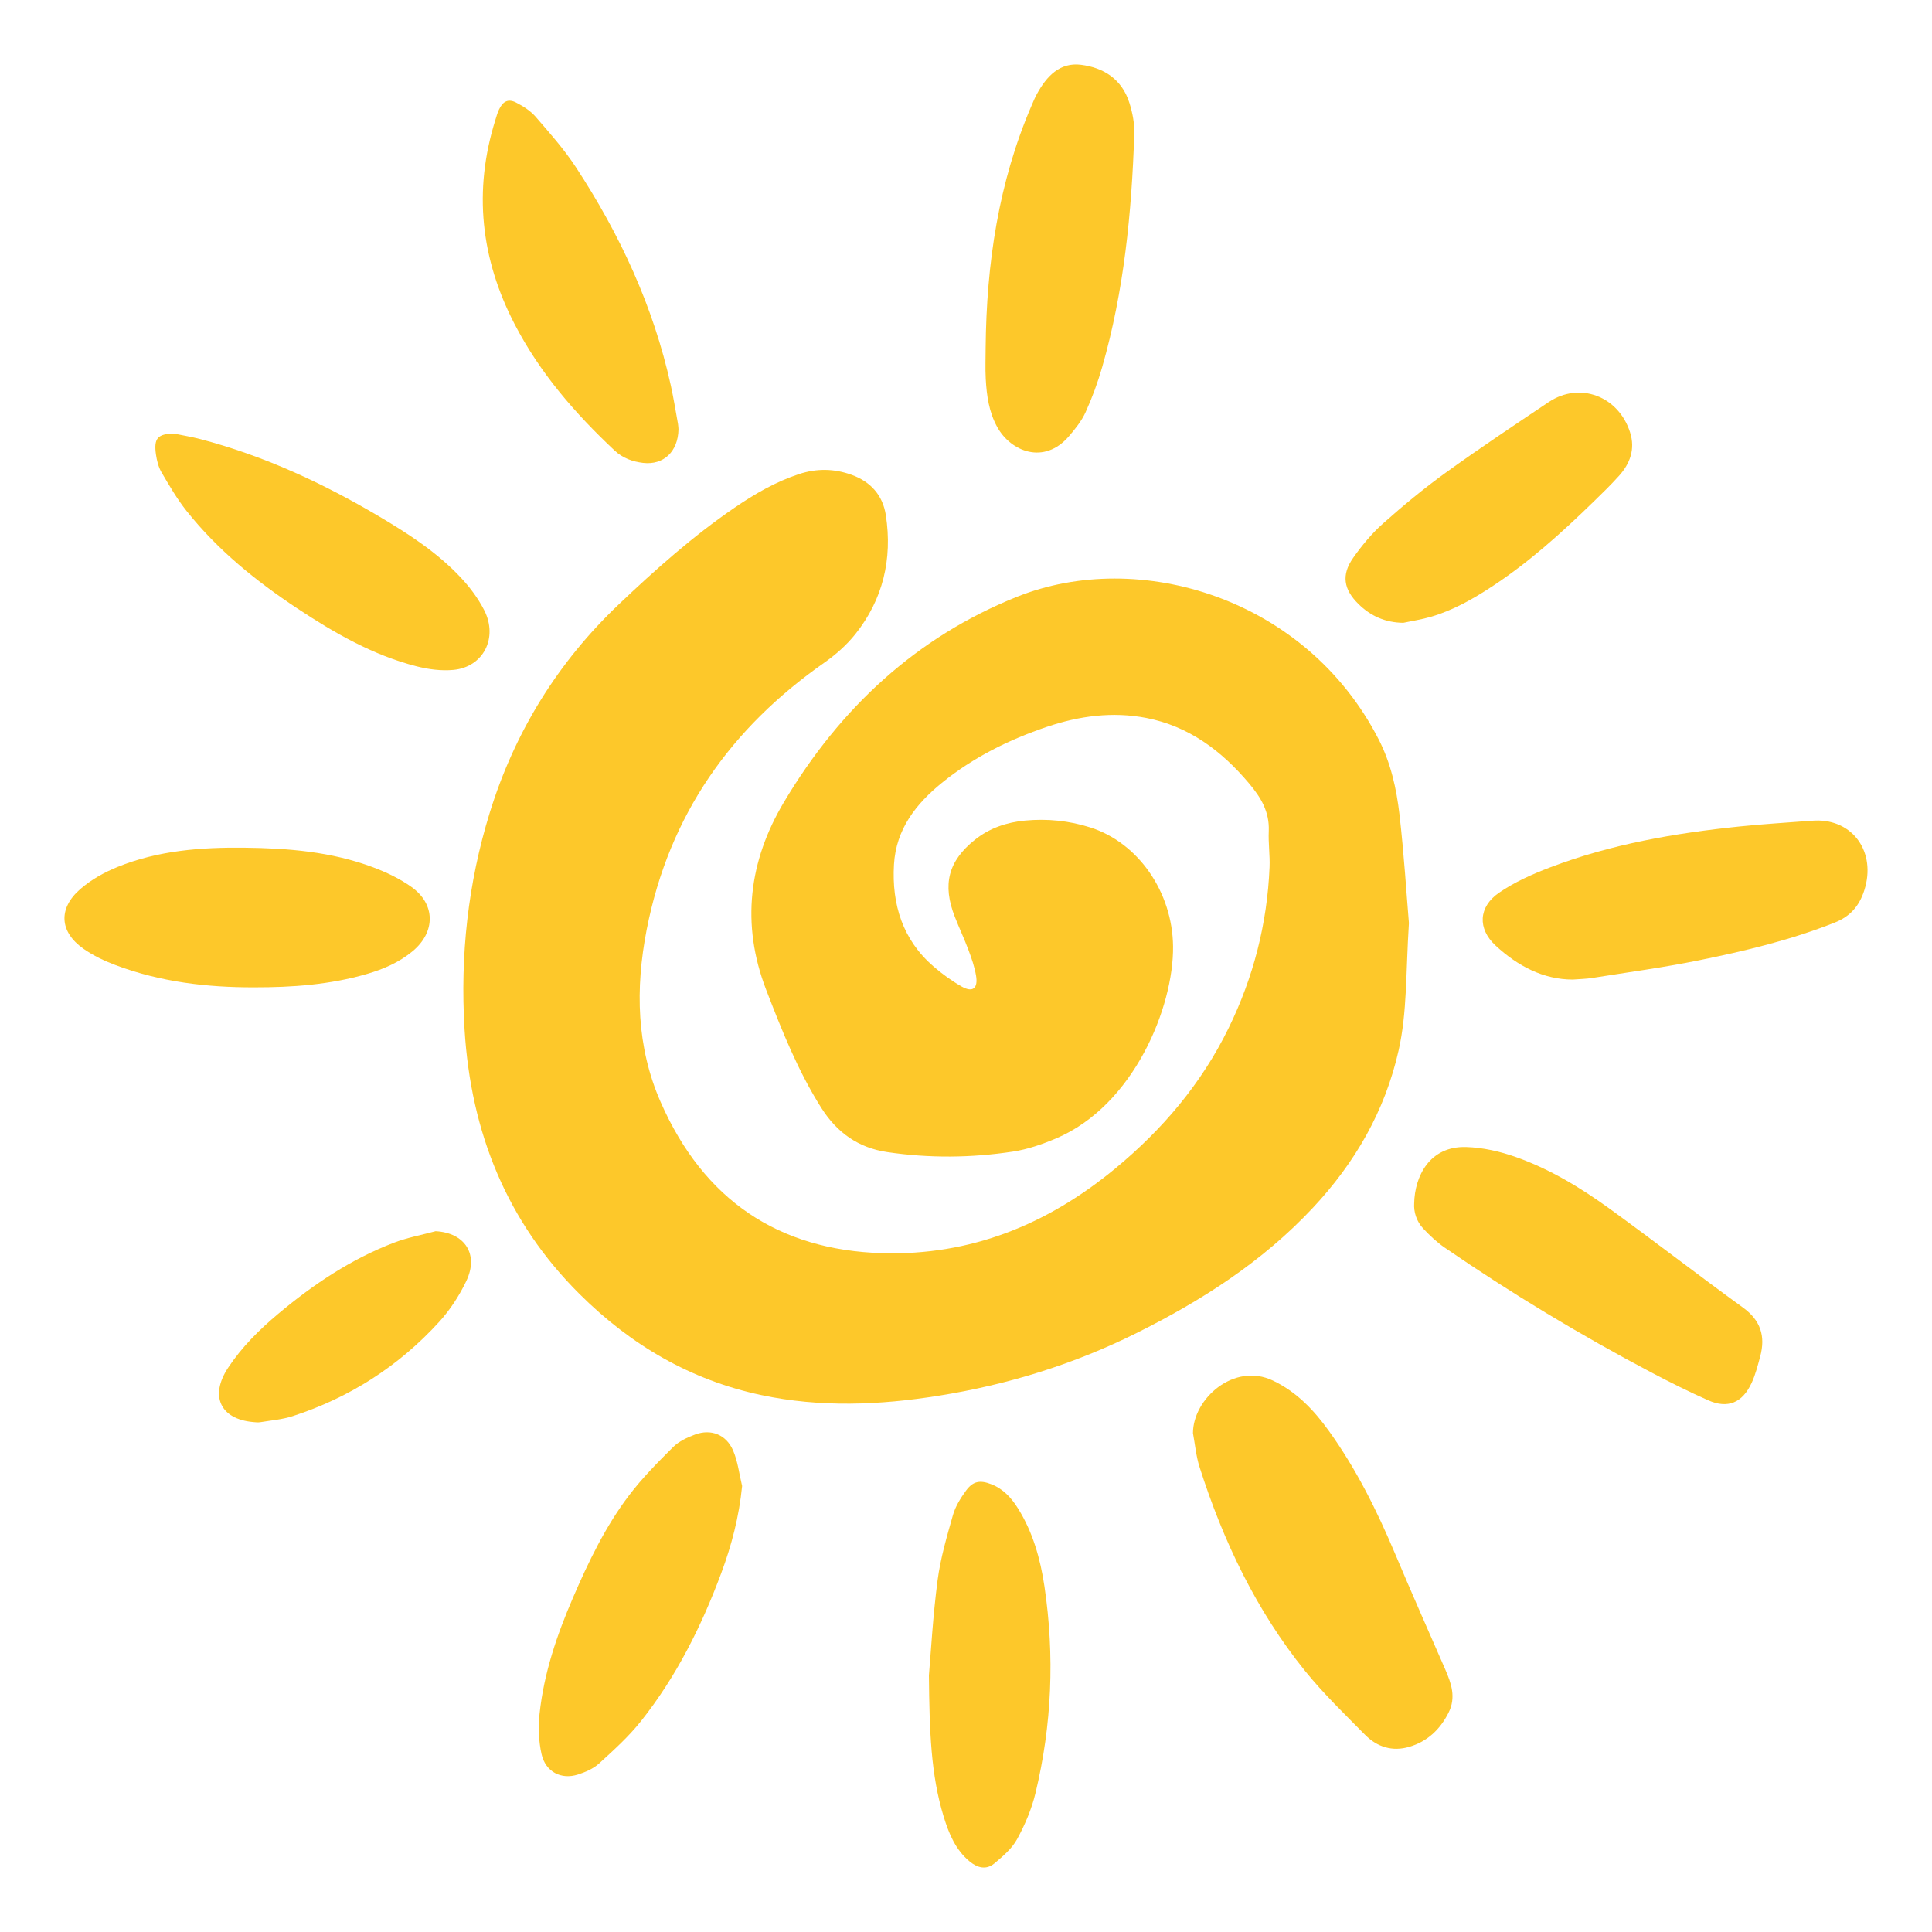
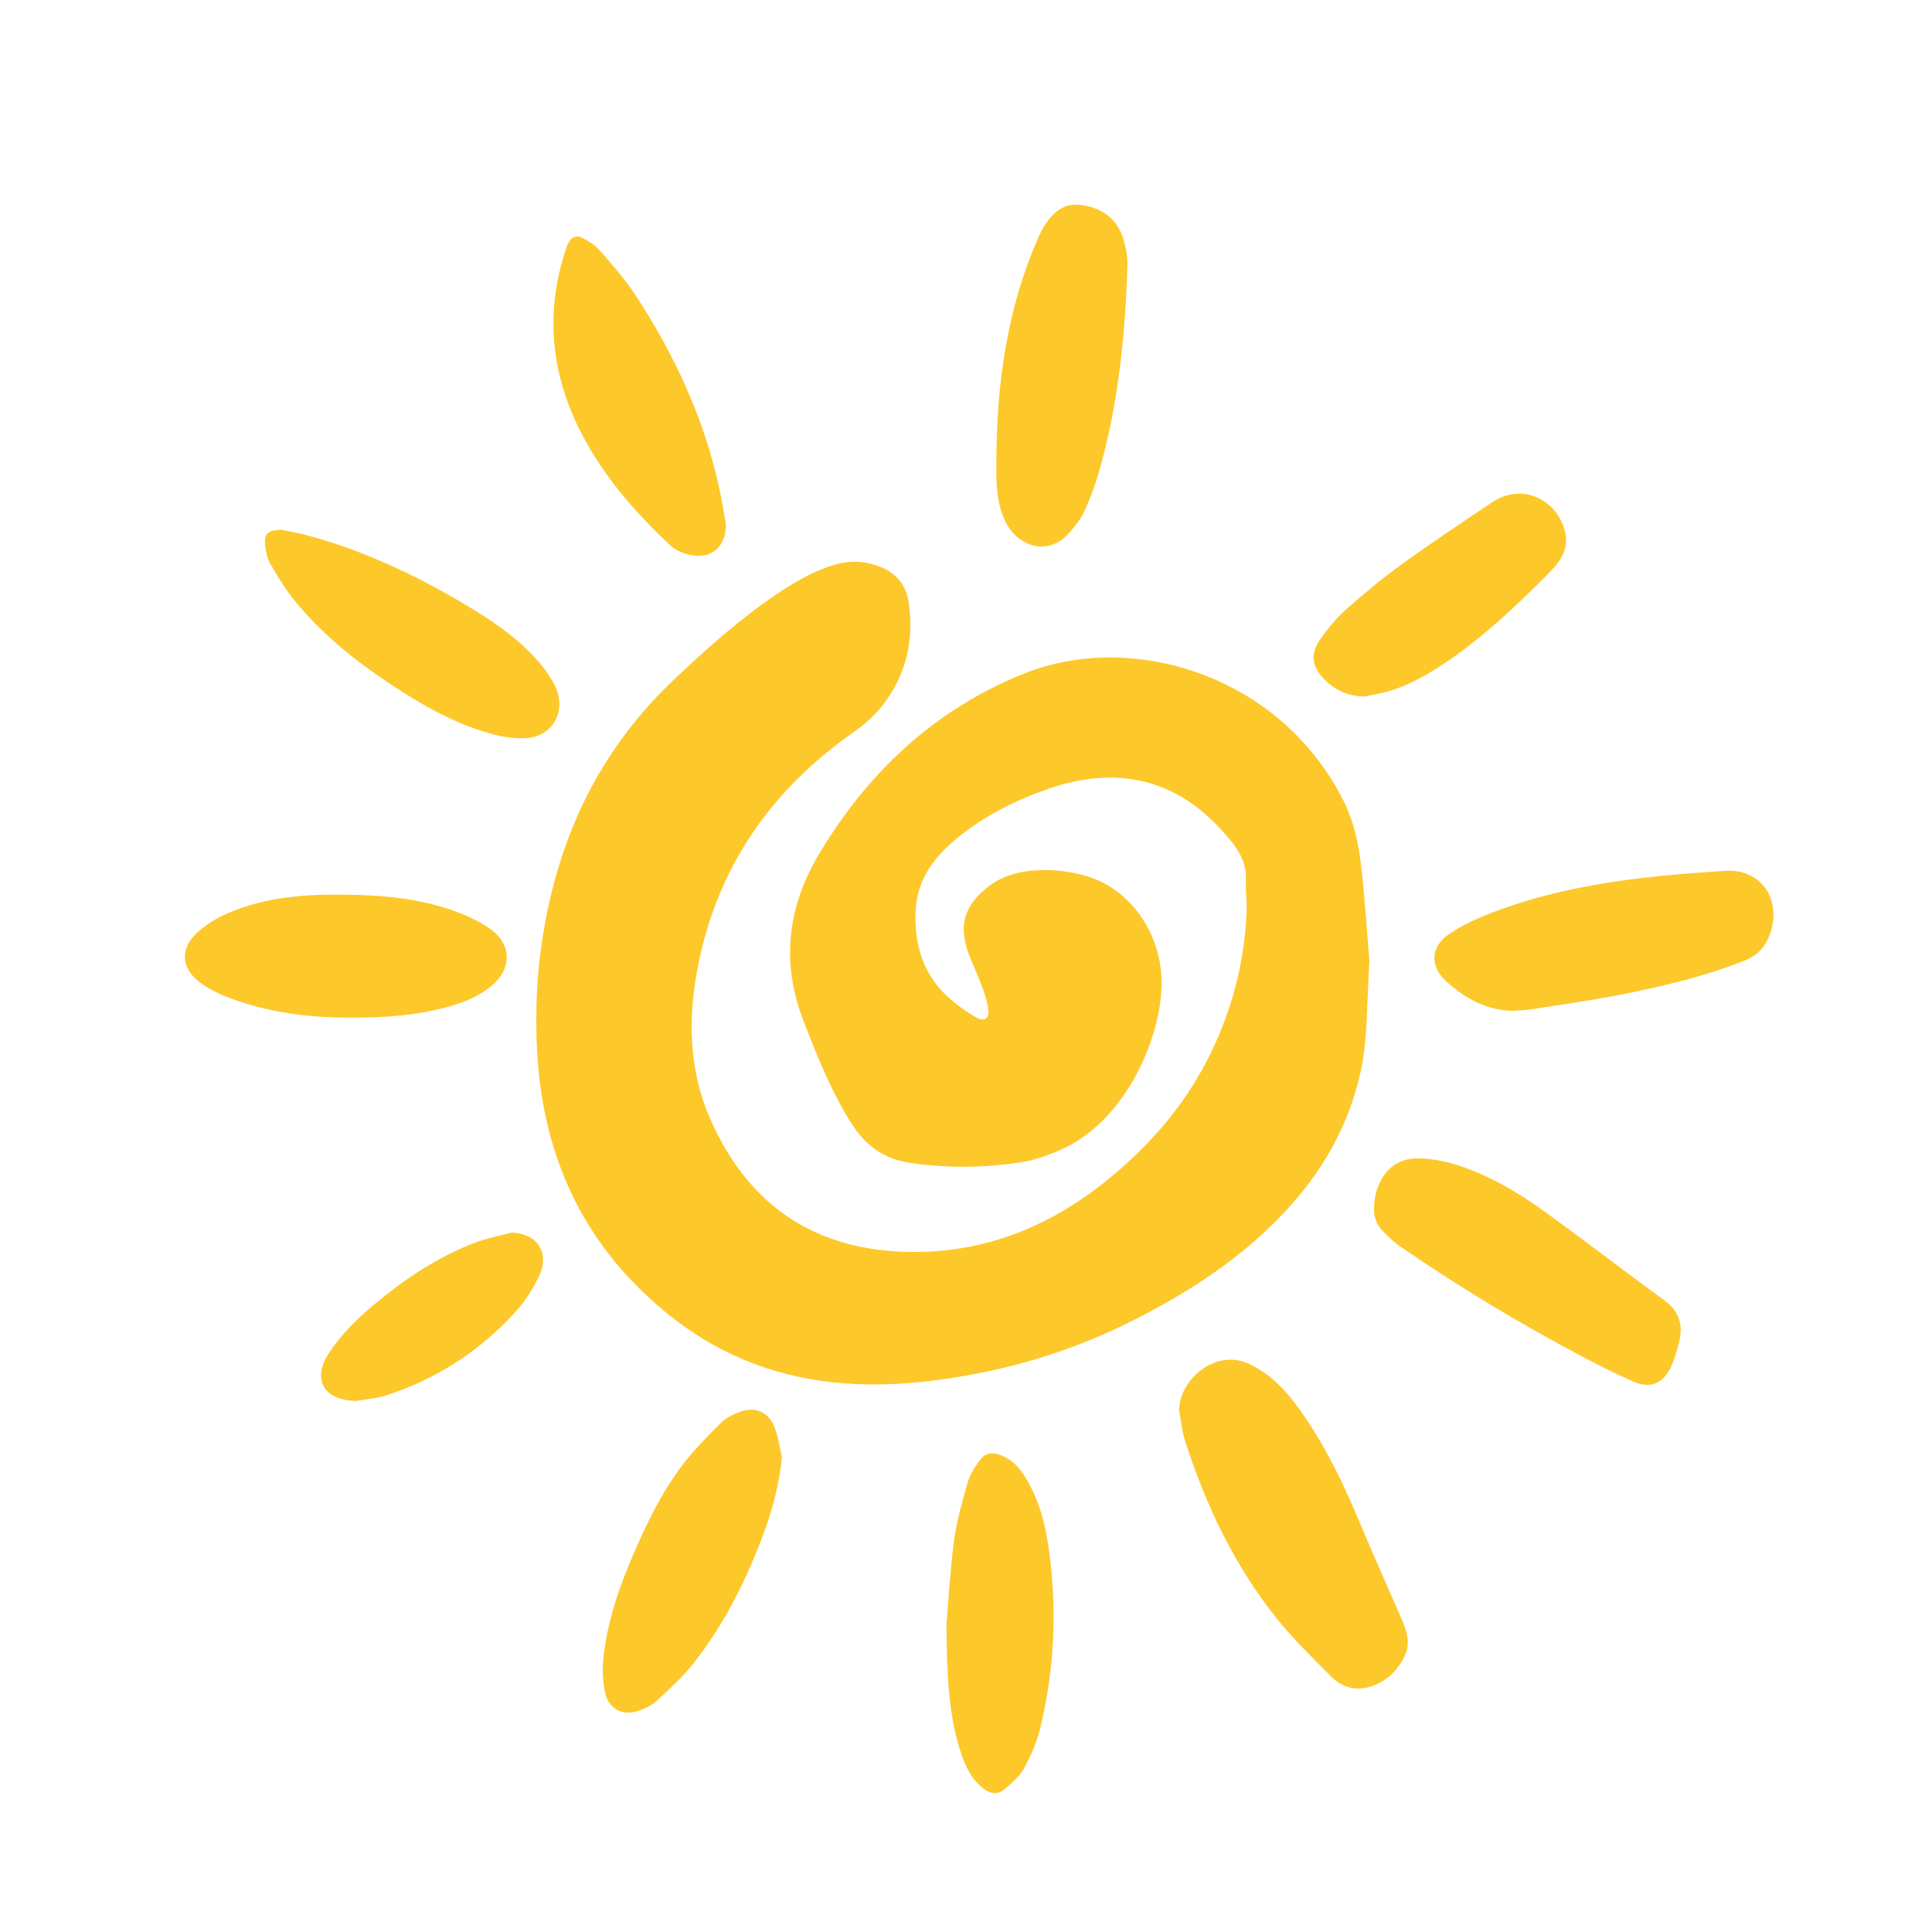
- <svg xmlns="http://www.w3.org/2000/svg" version="1.1" id="svg1" width="139.843" height="139.843" viewBox="-5 -5 149.843 149.843">
-   <defs id="defs1">
-     <clipPath clipPathUnits="userSpaceOnUse" id="clipPath2">
-       <path d="M 0,127.559 H 127.559 V 0 H 0 Z" transform="translate(-89.5439,-66.2767)" id="path2" />
-     </clipPath>
-     <clipPath clipPathUnits="userSpaceOnUse" id="clipPath4">
-       <path d="M 0,127.559 H 127.559 V 0 H 0 Z" transform="translate(-76.9824,-36.6038)" id="path4" />
-     </clipPath>
-     <clipPath clipPathUnits="userSpaceOnUse" id="clipPath6">
-       <path d="M 0,127.559 H 127.559 V 0 H 0 Z" transform="translate(-64.9219,-99.7523)" id="path6" />
-     </clipPath>
-     <clipPath clipPathUnits="userSpaceOnUse" id="clipPath8">
-       <path d="M 0,127.559 H 127.559 V 0 H 0 Z" transform="translate(-99.0723,-62.9906)" id="path8" />
-     </clipPath>
-     <clipPath clipPathUnits="userSpaceOnUse" id="clipPath10">
-       <path d="M 0,127.559 H 127.559 V 0 H 0 Z" transform="translate(-89.8496,-49.9749)" id="path10" />
-     </clipPath>
-     <clipPath clipPathUnits="userSpaceOnUse" id="clipPath12">
-       <path d="M 0,127.559 H 127.559 V 0 H 0 Z" transform="translate(-22.376,-62.5384)" id="path12" />
-     </clipPath>
-     <clipPath clipPathUnits="userSpaceOnUse" id="clipPath14">
-       <path d="M 0,127.559 H 127.559 V 0 H 0 Z" transform="translate(-47.0547,-94.9993)" id="path14" />
-     </clipPath>
-     <clipPath clipPathUnits="userSpaceOnUse" id="clipPath16">
-       <path d="M 0,127.559 H 127.559 V 0 H 0 Z" transform="translate(-50.7568,-33.5316)" id="path16" />
-     </clipPath>
-     <clipPath clipPathUnits="userSpaceOnUse" id="clipPath18">
-       <path d="M 0,127.559 H 127.559 V 0 H 0 Z" transform="translate(-17.7061,-94.7503)" id="path18" />
-     </clipPath>
-     <clipPath clipPathUnits="userSpaceOnUse" id="clipPath20">
-       <path d="M 0,127.559 H 127.559 V 0 H 0 Z" transform="translate(-61.6221,-22.514)" id="path20" />
-     </clipPath>
-     <clipPath clipPathUnits="userSpaceOnUse" id="clipPath22">
-       <path d="M 0,127.559 H 127.559 V 0 H 0 Z" transform="translate(-89.2148,-83.7425)" id="path22" />
-     </clipPath>
-     <clipPath clipPathUnits="userSpaceOnUse" id="clipPath24">
-       <path d="M 0,127.559 H 127.559 V 0 H 0 Z" transform="translate(-32.9287,-48.3538)" id="path24" />
-     </clipPath>
-   </defs>
-   <g id="layer-MC0" transform="translate(-15.11813,-15.11779)">
-     <path id="path1" d="m 0,0 c -0.185,-2.92 -0.1,-5.18 -0.596,-7.392 -0.8,-3.564 -2.552,-6.563 -4.98,-9.16 -2.951,-3.156 -6.491,-5.415 -10.273,-7.298 -3.653,-1.82 -7.496,-3.003 -11.491,-3.642 -3.445,-0.552 -6.89,-0.695 -10.338,0.037 -4.085,0.867 -7.569,2.893 -10.568,5.878 -4.213,4.19 -6.319,9.373 -6.687,15.391 -0.262,4.298 0.201,8.506 1.463,12.598 1.46,4.728 3.981,8.773 7.5,12.119 2.132,2.028 4.326,3.979 6.746,5.633 1.172,0.802 2.392,1.506 3.738,1.95 1.036,0.343 2.065,0.328 3.087,-0.047 1.075,-0.394 1.794,-1.168 1.973,-2.345 0.392,-2.564 -0.176,-4.904 -1.769,-6.907 -0.512,-0.643 -1.153,-1.209 -1.821,-1.675 -5.388,-3.772 -9.013,-8.81 -10.324,-15.529 -0.666,-3.419 -0.593,-6.814 0.811,-10.015 2.51,-5.726 6.875,-8.621 12.891,-8.797 5.115,-0.15 9.587,1.641 13.562,4.93 2.728,2.256 4.998,4.913 6.589,8.166 1.437,2.938 2.244,6.058 2.38,9.357 0.028,0.696 -0.077,1.398 -0.046,2.094 0.049,1.126 -0.459,1.961 -1.132,2.761 -1.62,1.931 -3.537,3.35 -5.994,3.825 -1.963,0.379 -3.894,0.119 -5.774,-0.516 -2.201,-0.743 -4.279,-1.77 -6.114,-3.259 -1.49,-1.211 -2.667,-2.682 -2.787,-4.752 -0.136,-2.329 0.516,-4.385 2.293,-5.923 0.512,-0.443 1.068,-0.848 1.652,-1.178 0.637,-0.361 0.956,-0.102 0.828,0.647 -0.086,0.504 -0.258,0.996 -0.437,1.476 -0.242,0.651 -0.539,1.28 -0.793,1.927 -0.742,1.892 -0.384,3.256 1.166,4.493 0.861,0.686 1.856,1.014 2.914,1.115 1.287,0.122 2.566,-0.007 3.802,-0.401 2.788,-0.89 4.771,-3.757 4.809,-6.91 0.043,-3.525 -2.281,-9.265 -6.81,-11.18 -0.804,-0.34 -1.652,-0.635 -2.505,-0.764 -2.43,-0.369 -4.87,-0.391 -7.311,-0.029 -1.666,0.247 -2.913,1.117 -3.835,2.572 -1.358,2.146 -2.294,4.5 -3.208,6.871 -1.476,3.832 -0.999,7.501 1.033,10.911 3.273,5.497 7.737,9.622 13.573,11.954 7.042,2.815 16.785,-0.02 21.028,-8.31 C -1.056,9.311 -0.723,7.824 -0.55,6.32 -0.283,3.999 -0.14,1.663 0,0" style="fill:#fdc82a;fill-opacity:1;fill-rule:nonzero;stroke:none" transform="matrix(1.333333,0,0,-1.333333,119.3919,81.70973)" clip-path="url(#clipPath2)" />
-     <path id="path3" d="M 0,0 C 0,2.014 2.397,4.131 4.642,3.064 6.019,2.411 7.029,1.352 7.911,0.125 c 1.581,-2.2 2.787,-4.621 3.845,-7.134 0.948,-2.253 1.939,-4.486 2.916,-6.726 0.356,-0.819 0.644,-1.634 0.194,-2.525 -0.501,-0.993 -1.248,-1.678 -2.281,-1.984 -0.98,-0.29 -1.867,-0.018 -2.58,0.705 -1.189,1.205 -2.414,2.386 -3.481,3.704 C 3.691,-10.329 1.76,-6.289 0.378,-1.955 0.179,-1.329 0.122,-0.652 0,0" style="fill:#fdc82a;fill-opacity:1;fill-rule:nonzero;stroke:none" transform="matrix(1.333333,0,0,-1.333333,102.6432,121.2736)" clip-path="url(#clipPath4)" />
-     <path id="path5" d="m 0,0 c 0.048,4.874 0.745,9.614 2.68,14.098 0.094,0.22 0.188,0.444 0.303,0.654 0.566,1.038 1.337,1.85 2.559,1.698 C 6.851,16.287 7.93,15.624 8.367,14.221 8.545,13.653 8.666,13.029 8.646,12.438 8.498,7.844 8.048,3.289 6.779,-1.137 6.522,-2.034 6.196,-2.918 5.812,-3.764 5.581,-4.273 5.212,-4.729 4.847,-5.156 3.405,-6.837 1.464,-6.052 0.674,-4.622 0.194,-3.754 0.059,-2.795 0.006,-1.821 -0.027,-1.216 0,-0.607 0,0" style="fill:#fdc82a;fill-opacity:1;fill-rule:nonzero;stroke:none" transform="matrix(1.333333,0,0,-1.333333,86.56253,37.0756)" clip-path="url(#clipPath6)" />
-     <path id="path7" d="m 0,0 c -1.708,0.002 -3.2,0.786 -4.489,1.979 -1.056,0.978 -0.997,2.246 0.197,3.068 0.909,0.626 1.946,1.086 2.976,1.478 3.548,1.352 7.248,1.989 10.991,2.377 1.36,0.142 2.725,0.221 4.089,0.327 0.116,0.01 0.232,0.017 0.348,0.021 2.205,0.069 3.545,-1.853 2.854,-4.04 C 16.67,4.271 16.135,3.67 15.242,3.315 12.673,2.296 10.008,1.659 7.324,1.116 5.271,0.7 3.191,0.422 1.122,0.092 0.778,0.037 0.427,0.033 0,0" style="fill:#fdc82a;fill-opacity:1;fill-rule:nonzero;stroke:none" transform="matrix(1.333333,0,0,-1.333333,132.0964,86.0912)" clip-path="url(#clipPath8)" />
-     <path id="path9" d="m 0,0 c 0.029,1.55 0.883,3.341 3.029,3.274 0.97,-0.03 1.967,-0.256 2.89,-0.583 1.966,-0.695 3.761,-1.782 5.46,-3.013 2.604,-1.887 5.15,-3.86 7.754,-5.748 1.009,-0.733 1.314,-1.648 0.996,-2.834 -0.141,-0.525 -0.276,-1.061 -0.502,-1.547 -0.537,-1.159 -1.39,-1.509 -2.526,-1.006 -1.123,0.498 -2.228,1.049 -3.317,1.624 C 9.653,-7.651 5.65,-5.238 1.783,-2.582 1.327,-2.27 0.911,-1.878 0.528,-1.47 0.126,-1.041 -0.033,-0.485 0,0" style="fill:#fdc82a;fill-opacity:1;fill-rule:nonzero;stroke:none" transform="matrix(1.333333,0,0,-1.333333,119.7995,103.4455)" clip-path="url(#clipPath10)" />
-     <path id="path11" d="m 0,0 c -2.752,-0.008 -5.458,0.313 -8.061,1.291 -0.65,0.244 -1.3,0.552 -1.872,0.953 -1.389,0.975 -1.484,2.335 -0.193,3.463 0.631,0.552 1.402,0.981 2.174,1.295 2.367,0.96 4.86,1.148 7.374,1.12 C 1.96,8.095 4.48,7.892 6.892,6.991 7.678,6.698 8.463,6.325 9.149,5.837 10.551,4.839 10.553,3.216 9.22,2.106 8.434,1.451 7.521,1.06 6.562,0.78 4.414,0.154 2.215,-0.004 0,0" style="fill:#fdc82a;fill-opacity:1;fill-rule:nonzero;stroke:none" transform="matrix(1.333333,0,0,-1.333333,29.83467,86.69413)" clip-path="url(#clipPath12)" />
-     <path id="path13" d="m 0,0 c -0.021,-1.3 -0.869,-2.094 -2.057,-1.955 -0.615,0.073 -1.188,0.276 -1.664,0.724 -2.286,2.147 -4.336,4.5 -5.809,7.343 -1.966,3.794 -2.416,7.755 -1.119,11.889 0.063,0.202 0.119,0.409 0.209,0.599 0.228,0.482 0.539,0.641 0.995,0.406 0.411,-0.211 0.833,-0.477 1.135,-0.826 0.818,-0.944 1.656,-1.887 2.342,-2.933 2.551,-3.893 4.507,-8.08 5.524,-12.705 C -0.282,1.803 -0.162,1.053 -0.027,0.307 -0.005,0.187 -0.006,0.064 0,0" style="fill:#fdc82a;fill-opacity:1;fill-rule:nonzero;stroke:none" transform="matrix(1.333333,0,0,-1.333333,62.7396,43.41293)" clip-path="url(#clipPath14)" />
-     <path id="path15" d="m 0,0 c -0.177,-1.787 -0.614,-3.457 -1.217,-5.074 -1.155,-3.102 -2.624,-6.034 -4.667,-8.605 -0.718,-0.904 -1.586,-1.686 -2.437,-2.462 -0.337,-0.306 -0.798,-0.505 -1.236,-0.644 -0.969,-0.31 -1.878,0.158 -2.11,1.188 -0.169,0.75 -0.198,1.57 -0.117,2.338 0.253,2.376 1.016,4.61 1.953,6.779 0.897,2.08 1.881,4.123 3.24,5.918 0.771,1.018 1.676,1.932 2.579,2.829 0.343,0.34 0.83,0.562 1.287,0.731 0.913,0.335 1.793,-0.002 2.196,-0.922 C -0.249,1.434 -0.17,0.695 0,0" style="fill:#fdc82a;fill-opacity:1;fill-rule:nonzero;stroke:none" transform="matrix(1.333333,0,0,-1.333333,67.67573,125.3699)" clip-path="url(#clipPath16)" />
-     <path id="path17" d="m 0,0 c 0.512,-0.106 1.028,-0.19 1.534,-0.322 3.695,-0.968 7.14,-2.564 10.441,-4.521 1.672,-0.992 3.308,-2.051 4.668,-3.487 0.544,-0.574 1.046,-1.237 1.408,-1.949 0.817,-1.612 -0.058,-3.304 -1.792,-3.468 -0.707,-0.066 -1.456,0.032 -2.151,0.21 -2.516,0.641 -4.759,1.928 -6.928,3.364 -2.394,1.585 -4.624,3.383 -6.445,5.672 -0.552,0.694 -1.007,1.48 -1.462,2.254 -0.175,0.301 -0.267,0.677 -0.319,1.03 C -1.182,-0.27 -0.94,-0.017 0,0" style="fill:#fdc82a;fill-opacity:1;fill-rule:nonzero;stroke:none" transform="matrix(1.333333,0,0,-1.333333,23.60813,43.74493)" clip-path="url(#clipPath18)" />
-     <path id="path19" d="m 0,0 c 0.118,1.363 0.232,3.459 0.504,5.532 0.169,1.284 0.539,2.546 0.894,3.795 0.146,0.509 0.447,0.991 0.76,1.42 0.414,0.566 0.825,0.624 1.474,0.372 C 4.32,10.852 4.796,10.331 5.185,9.709 6.046,8.332 6.482,6.782 6.72,5.187 7.32,1.146 7.155,-2.879 6.199,-6.846 5.976,-7.776 5.587,-8.69 5.13,-9.524 4.826,-10.079 4.3,-10.524 3.81,-10.935 3.344,-11.324 2.839,-11.208 2.371,-10.823 1.55,-10.148 1.163,-9.208 0.858,-8.214 0.111,-5.777 0.033,-3.259 0,0" style="fill:#fdc82a;fill-opacity:1;fill-rule:nonzero;stroke:none" transform="matrix(1.333333,0,0,-1.333333,82.1628,140.06)" clip-path="url(#clipPath20)" />
-     <path id="path21" d="m 0,0 c -1.024,0.013 -1.889,0.38 -2.618,1.105 -0.853,0.845 -0.989,1.684 -0.299,2.669 0.511,0.73 1.096,1.431 1.753,2.015 1.17,1.041 2.382,2.042 3.646,2.953 1.961,1.414 3.971,2.753 5.977,4.097 1.797,1.204 4.063,0.353 4.735,-1.764 0.307,-0.967 0.002,-1.801 -0.631,-2.51 C 12.087,8.033 11.575,7.536 11.064,7.04 9.212,5.238 7.302,3.511 5.147,2.102 4.036,1.374 2.886,0.724 1.615,0.352 1.087,0.197 0.539,0.115 0,0" style="fill:#fdc82a;fill-opacity:1;fill-rule:nonzero;stroke:none" transform="matrix(1.333333,0,0,-1.333333,118.9531,58.422)" clip-path="url(#clipPath22)" />
-     <path id="path23" d="M 0,0 C 1.695,-0.091 2.527,-1.341 1.786,-2.896 1.378,-3.752 0.838,-4.582 0.207,-5.274 c -2.372,-2.602 -5.235,-4.418 -8.52,-5.484 -0.604,-0.197 -1.252,-0.247 -1.882,-0.352 -0.142,-0.024 -0.291,-0.003 -0.436,0.009 -1.899,0.176 -2.521,1.523 -1.439,3.159 0.8,1.208 1.816,2.213 2.907,3.13 2.05,1.721 4.252,3.191 6.734,4.141 C -1.646,-0.371 -0.812,-0.22 0,0" style="fill:#fdc82a;fill-opacity:1;fill-rule:nonzero;stroke:none" transform="matrix(1.333333,0,0,-1.333333,43.90493,105.6069)" clip-path="url(#clipPath24)" />
+ <svg xmlns="http://www.w3.org/2000/svg" width="127.559" height="127.559" viewBox="0 0 127.559 127.559">
+   <g transform="matrix(1 0 0 -1 0 127.559)">
+     <path fill="#FDC82A" transform="matrix(1 0 0 1 90.41269 64.10753)" d="M 0 0 C -0.185 -2.92 -0.1 -5.18 -0.596 -7.392 C -1.396 -10.956 -3.148 -13.955 -5.576 -16.552 C -8.527 -19.708 -12.067 -21.967 -15.849 -23.85 C -19.502 -25.67 -23.345 -26.853 -27.34 -27.492 C -30.785 -28.044 -34.23 -28.187 -37.678 -27.455 C -41.763 -26.588 -45.247 -24.562 -48.246 -21.577 C -52.459 -17.387 -54.565 -12.204 -54.933 -6.186 C -55.195 -1.888 -54.732 2.32 -53.47 6.412 C -52.01 11.14 -49.489 15.185 -45.97 18.531 C -43.838 20.559 -41.644 22.51 -39.224 24.164 C -38.052 24.966 -36.832 25.67 -35.486 26.114 C -34.45 26.457 -33.421 26.442 -32.399 26.067 C -31.324 25.673 -30.605 24.899 -30.426 23.722 C -30.034 21.158 -30.602 18.818 -32.195 16.815 C -32.707 16.172 -33.348 15.606 -34.016 15.14 C -39.404 11.368 -43.029 6.33 -44.34 -0.389 C -45.006 -3.808 -44.933 -7.203 -43.529 -10.404 C -41.019 -16.13 -36.654 -19.025 -30.638 -19.201 C -25.523 -19.351 -21.051 -17.56 -17.076 -14.271 C -14.348 -12.015 -12.078 -9.358 -10.487 -6.105 C -9.05 -3.167 -8.243 -0.047 -8.107 3.252 C -8.079 3.948 -8.184 4.65 -8.153 5.346 C -8.104 6.472 -8.612 7.307 -9.285 8.107 C -10.905 10.038 -12.822 11.457 -15.279 11.932 C -17.242 12.311 -19.173 12.051 -21.053 11.416 C -23.254 10.673 -25.332 9.646 -27.167 8.157 C -28.657 6.946 -29.834 5.475 -29.954 3.405 C -30.09 1.076 -29.438 -0.98 -27.661 -2.518 C -27.149 -2.961 -26.593 -3.366 -26.009 -3.696 C -25.372 -4.057 -25.053 -3.798 -25.181 -3.049 C -25.267 -2.545 -25.439 -2.053 -25.618 -1.573 C -25.86 -0.922 -26.157 -0.293 -26.411 0.354 C -27.153 2.246 -26.795 3.61 -25.245 4.847 C -24.384 5.533 -23.389 5.861 -22.331 5.962 C -21.044 6.084 -19.765 5.955 -18.529 5.561 C -15.741 4.671 -13.758 1.804 -13.72 -1.349 C -13.677 -4.874 -16.001 -10.614 -20.53 -12.529 C -21.334 -12.869 -22.182 -13.164 -23.035 -13.293 C -25.465 -13.662 -27.905 -13.684 -30.346 -13.322 C -32.012 -13.075 -33.259 -12.205 -34.181 -10.75 C -35.539 -8.604 -36.475 -6.25 -37.389 -3.879 C -38.865 -0.047 -38.388 3.622 -36.356 7.032 C -33.083 12.529 -28.619 16.654 -22.783 18.986 C -15.741 21.801 -5.998 18.966 -1.755 10.676 C -1.056 9.311 -0.723 7.824 -0.55 6.32 C -0.283 3.999 -0.14 1.663 0 0" />
+     <path fill="#FDC82A" transform="matrix(1 0 0 1 77.8512 34.43464)" d="M 0 0 C 0 2.014 2.397 4.131 4.642 3.064 C 6.019 2.411 7.029 1.352 7.911 0.125 C 9.492 -2.075 10.698 -4.496 11.756 -7.009 C 12.704 -9.262 13.695 -11.495 14.672 -13.735 C 15.028 -14.554 15.316 -15.369 14.866 -16.26 C 14.365 -17.253 13.618 -17.938 12.585 -18.244 C 11.605 -18.534 10.718 -18.262 10.005 -17.539 C 8.816 -16.334 7.591 -15.153 6.524 -13.835 C 3.691 -10.329 1.76 -6.289 0.378 -1.955 C 0.179 -1.329 0.122 -0.652 0 0" />
+     <path fill="#FDC82A" transform="matrix(1 0 0 1 65.79069 97.58313)" d="M 0 0 C 0.048 4.874 0.745 9.614 2.68 14.098 C 2.774 14.318 2.868 14.542 2.983 14.752 C 3.549 15.79 4.32 16.602 5.542 16.45 C 6.851 16.287 7.93 15.624 8.367 14.221 C 8.545 13.653 8.666 13.029 8.646 12.438 C 8.498 7.844 8.048 3.289 6.779 -1.137 C 6.522 -2.034 6.196 -2.918 5.812 -3.764 C 5.581 -4.273 5.212 -4.729 4.847 -5.156 C 3.405 -6.837 1.464 -6.052 0.674 -4.622 C 0.194 -3.754 0.059 -2.795 0.006 -1.821 C -0.027 -1.216 0 -0.607 0 0" />
+     <path fill="#FDC82A" transform="matrix(1 0 0 1 99.9411 60.82144)" d="M 0 0 C -1.708 0.002 -3.2 0.786 -4.489 1.979 C -5.545 2.957 -5.486 4.225 -4.292 5.047 C -3.383 5.673 -2.346 6.133 -1.316 6.525 C 2.232 7.877 5.932 8.514 9.675 8.902 C 11.035 9.044 12.4 9.123 13.764 9.229 C 13.88 9.239 13.996 9.246 14.112 9.25 C 16.317 9.319 17.657 7.397 16.966 5.21 C 16.67 4.271 16.135 3.67 15.242 3.315 C 12.673 2.296 10.008 1.659 7.324 1.116 C 5.271 0.7 3.191 0.422 1.122 0.092 C 0.778 0.037 0.427 0.033 0 0" />
+     <path fill="#FDC82A" transform="matrix(1 0 0 1 90.7184 47.80573)" d="M 0 0 C 0.029 1.55 0.883 3.341 3.029 3.274 C 3.999 3.244 4.996 3.018 5.919 2.691 C 7.885 1.996 9.68 0.909 11.379 -0.322 C 13.983 -2.209 16.529 -4.182 19.133 -6.07 C 20.142 -6.803 20.447 -7.718 20.129 -8.904 C 19.988 -9.429 19.853 -9.965 19.627 -10.451 C 19.09 -11.61 18.237 -11.96 17.101 -11.457 C 15.978 -10.959 14.873 -10.408 13.784 -9.833 C 9.653 -7.651 5.65 -5.238 1.783 -2.582 C 1.327 -2.27 0.911 -1.878 0.528 -1.47 C 0.126 -1.041 -0.033 -0.485 0 0" />
+     <path fill="#FDC82A" transform="matrix(1 0 0 1 23.24479 60.36924)" d="M 0 0 C -2.752 -0.008 -5.458 0.313 -8.061 1.291 C -8.711 1.535 -9.361 1.843 -9.933 2.244 C -11.322 3.219 -11.417 4.579 -10.126 5.707 C -9.495 6.259 -8.724 6.688 -7.952 7.002 C -5.585 7.962 -3.092 8.15 -0.578 8.122 C 1.96 8.095 4.48 7.892 6.892 6.991 C 7.678 6.698 8.463 6.325 9.149 5.837 C 10.551 4.839 10.553 3.216 9.22 2.106 C 8.434 1.451 7.521 1.06 6.562 0.78 C 4.414 0.154 2.215 -0.004 0 0" />
+     <path fill="#FDC82A" transform="matrix(1 0 0 1 47.9235 92.83013)" d="M 0 0 C -0.021 -1.3 -0.869 -2.094 -2.057 -1.955 C -2.672 -1.882 -3.245 -1.679 -3.721 -1.231 C -6.007 0.916 -8.057 3.269 -9.53 6.112 C -11.496 9.906 -11.946 13.867 -10.649 18.001 C -10.586 18.203 -10.53 18.41 -10.44 18.6 C -10.212 19.082 -9.901 19.241 -9.445 19.006 C -9.034 18.795 -8.612 18.529 -8.31 18.18 C -7.492 17.236 -6.654 16.293 -5.968 15.247 C -3.417 11.354 -1.461 7.167 -0.444 2.542 C -0.282 1.803 -0.162 1.053 -0.027 0.307 C -0.005 0.187 -0.006 0.064 0 0" />
+     <path fill="#FDC82A" transform="matrix(1 0 0 1 51.62559 31.36244)" d="M 0 0 C -0.177 -1.787 -0.614 -3.457 -1.217 -5.074 C -2.372 -8.176 -3.841 -11.108 -5.884 -13.679 C -6.602 -14.583 -7.47 -15.365 -8.321 -16.141 C -8.658 -16.447 -9.119 -16.646 -9.557 -16.785 C -10.526 -17.095 -11.435 -16.627 -11.667 -15.597 C -11.836 -14.847 -11.865 -14.027 -11.784 -13.259 C -11.531 -10.883 -10.768 -8.649 -9.831 -6.48 C -8.934 -4.4 -7.95 -2.357 -6.591 -0.562 C -5.82 0.456 -4.915 1.37 -4.012 2.267 C -3.669 2.607 -3.182 2.829 -2.725 2.998 C -1.812 3.333 -0.932 2.996 -0.529 2.076 C -0.249 1.434 -0.17 0.695 0 0" />
+     <path fill="#FDC82A" transform="matrix(1 0 0 1 18.5749 92.58114)" d="M 0 0 C 0.512 -0.106 1.028 -0.19 1.534 -0.322 C 5.229 -1.29 8.674 -2.886 11.975 -4.843 C 13.647 -5.835 15.283 -6.894 16.643 -8.33 C 17.187 -8.904 17.689 -9.567 18.051 -10.279 C 18.868 -11.891 17.993 -13.583 16.259 -13.747 C 15.552 -13.813 14.803 -13.715 14.108 -13.537 C 11.592 -12.896 9.349 -11.609 7.18 -10.173 C 4.786 -8.588 2.556 -6.79 0.735 -4.501 C 0.183 -3.807 -0.272 -3.021 -0.727 -2.247 C -0.902 -1.946 -0.994 -1.57 -1.046 -1.217 C -1.182 -0.27 -0.94 -0.017 0 0" />
+     <path fill="#FDC82A" transform="matrix(1 0 0 1 62.4909 20.34483)" d="M 0 0 C 0.118 1.363 0.232 3.459 0.504 5.532 C 0.673 6.816 1.043 8.078 1.398 9.327 C 1.544 9.836 1.845 10.318 2.158 10.747 C 2.572 11.313 2.983 11.371 3.632 11.119 C 4.32 10.852 4.796 10.331 5.185 9.709 C 6.046 8.332 6.482 6.782 6.72 5.187 C 7.32 1.146 7.155 -2.879 6.199 -6.846 C 5.976 -7.776 5.587 -8.69 5.13 -9.524 C 4.826 -10.079 4.3 -10.524 3.81 -10.935 C 3.344 -11.324 2.839 -11.208 2.371 -10.823 C 1.55 -10.148 1.163 -9.208 0.858 -8.214 C 0.111 -5.777 0.033 -3.259 0 0" />
+     <path fill="#FDC82A" transform="matrix(1 0 0 1 90.0836 81.57334)" d="M 0 0 C -1.024 0.013 -1.889 0.38 -2.618 1.105 C -3.471 1.95 -3.607 2.789 -2.917 3.774 C -2.406 4.504 -1.821 5.205 -1.164 5.789 C 0.006 6.83 1.218 7.831 2.482 8.742 C 4.443 10.156 6.453 11.495 8.459 12.839 C 10.256 14.043 12.522 13.192 13.194 11.075 C 13.501 10.108 13.196 9.274 12.563 8.565 C 12.087 8.033 11.575 7.536 11.064 7.04 C 9.212 5.238 7.302 3.511 5.147 2.102 C 4.036 1.374 2.886 0.724 1.615 0.352 C 1.087 0.197 0.539 0.115 0 0" />
+     <path fill="#FDC82A" transform="matrix(1 0 0 1 33.79749 46.18464)" d="M 0 0 C 1.695 -0.091 2.527 -1.341 1.786 -2.896 C 1.378 -3.752 0.838 -4.582 0.207 -5.274 C -2.165 -7.876 -5.028 -9.692 -8.313 -10.758 C -8.917 -10.955 -9.565 -11.005 -10.195 -11.11 C -10.337 -11.134 -10.486 -11.113 -10.631 -11.101 C -12.53 -10.925 -13.152 -9.578 -12.07 -7.942 C -11.27 -6.734 -10.254 -5.729 -9.163 -4.812 C -7.113 -3.091 -4.911 -1.621 -2.429 -0.671 C -1.646 -0.371 -0.812 -0.22 0 0" />
  </g>
</svg>
